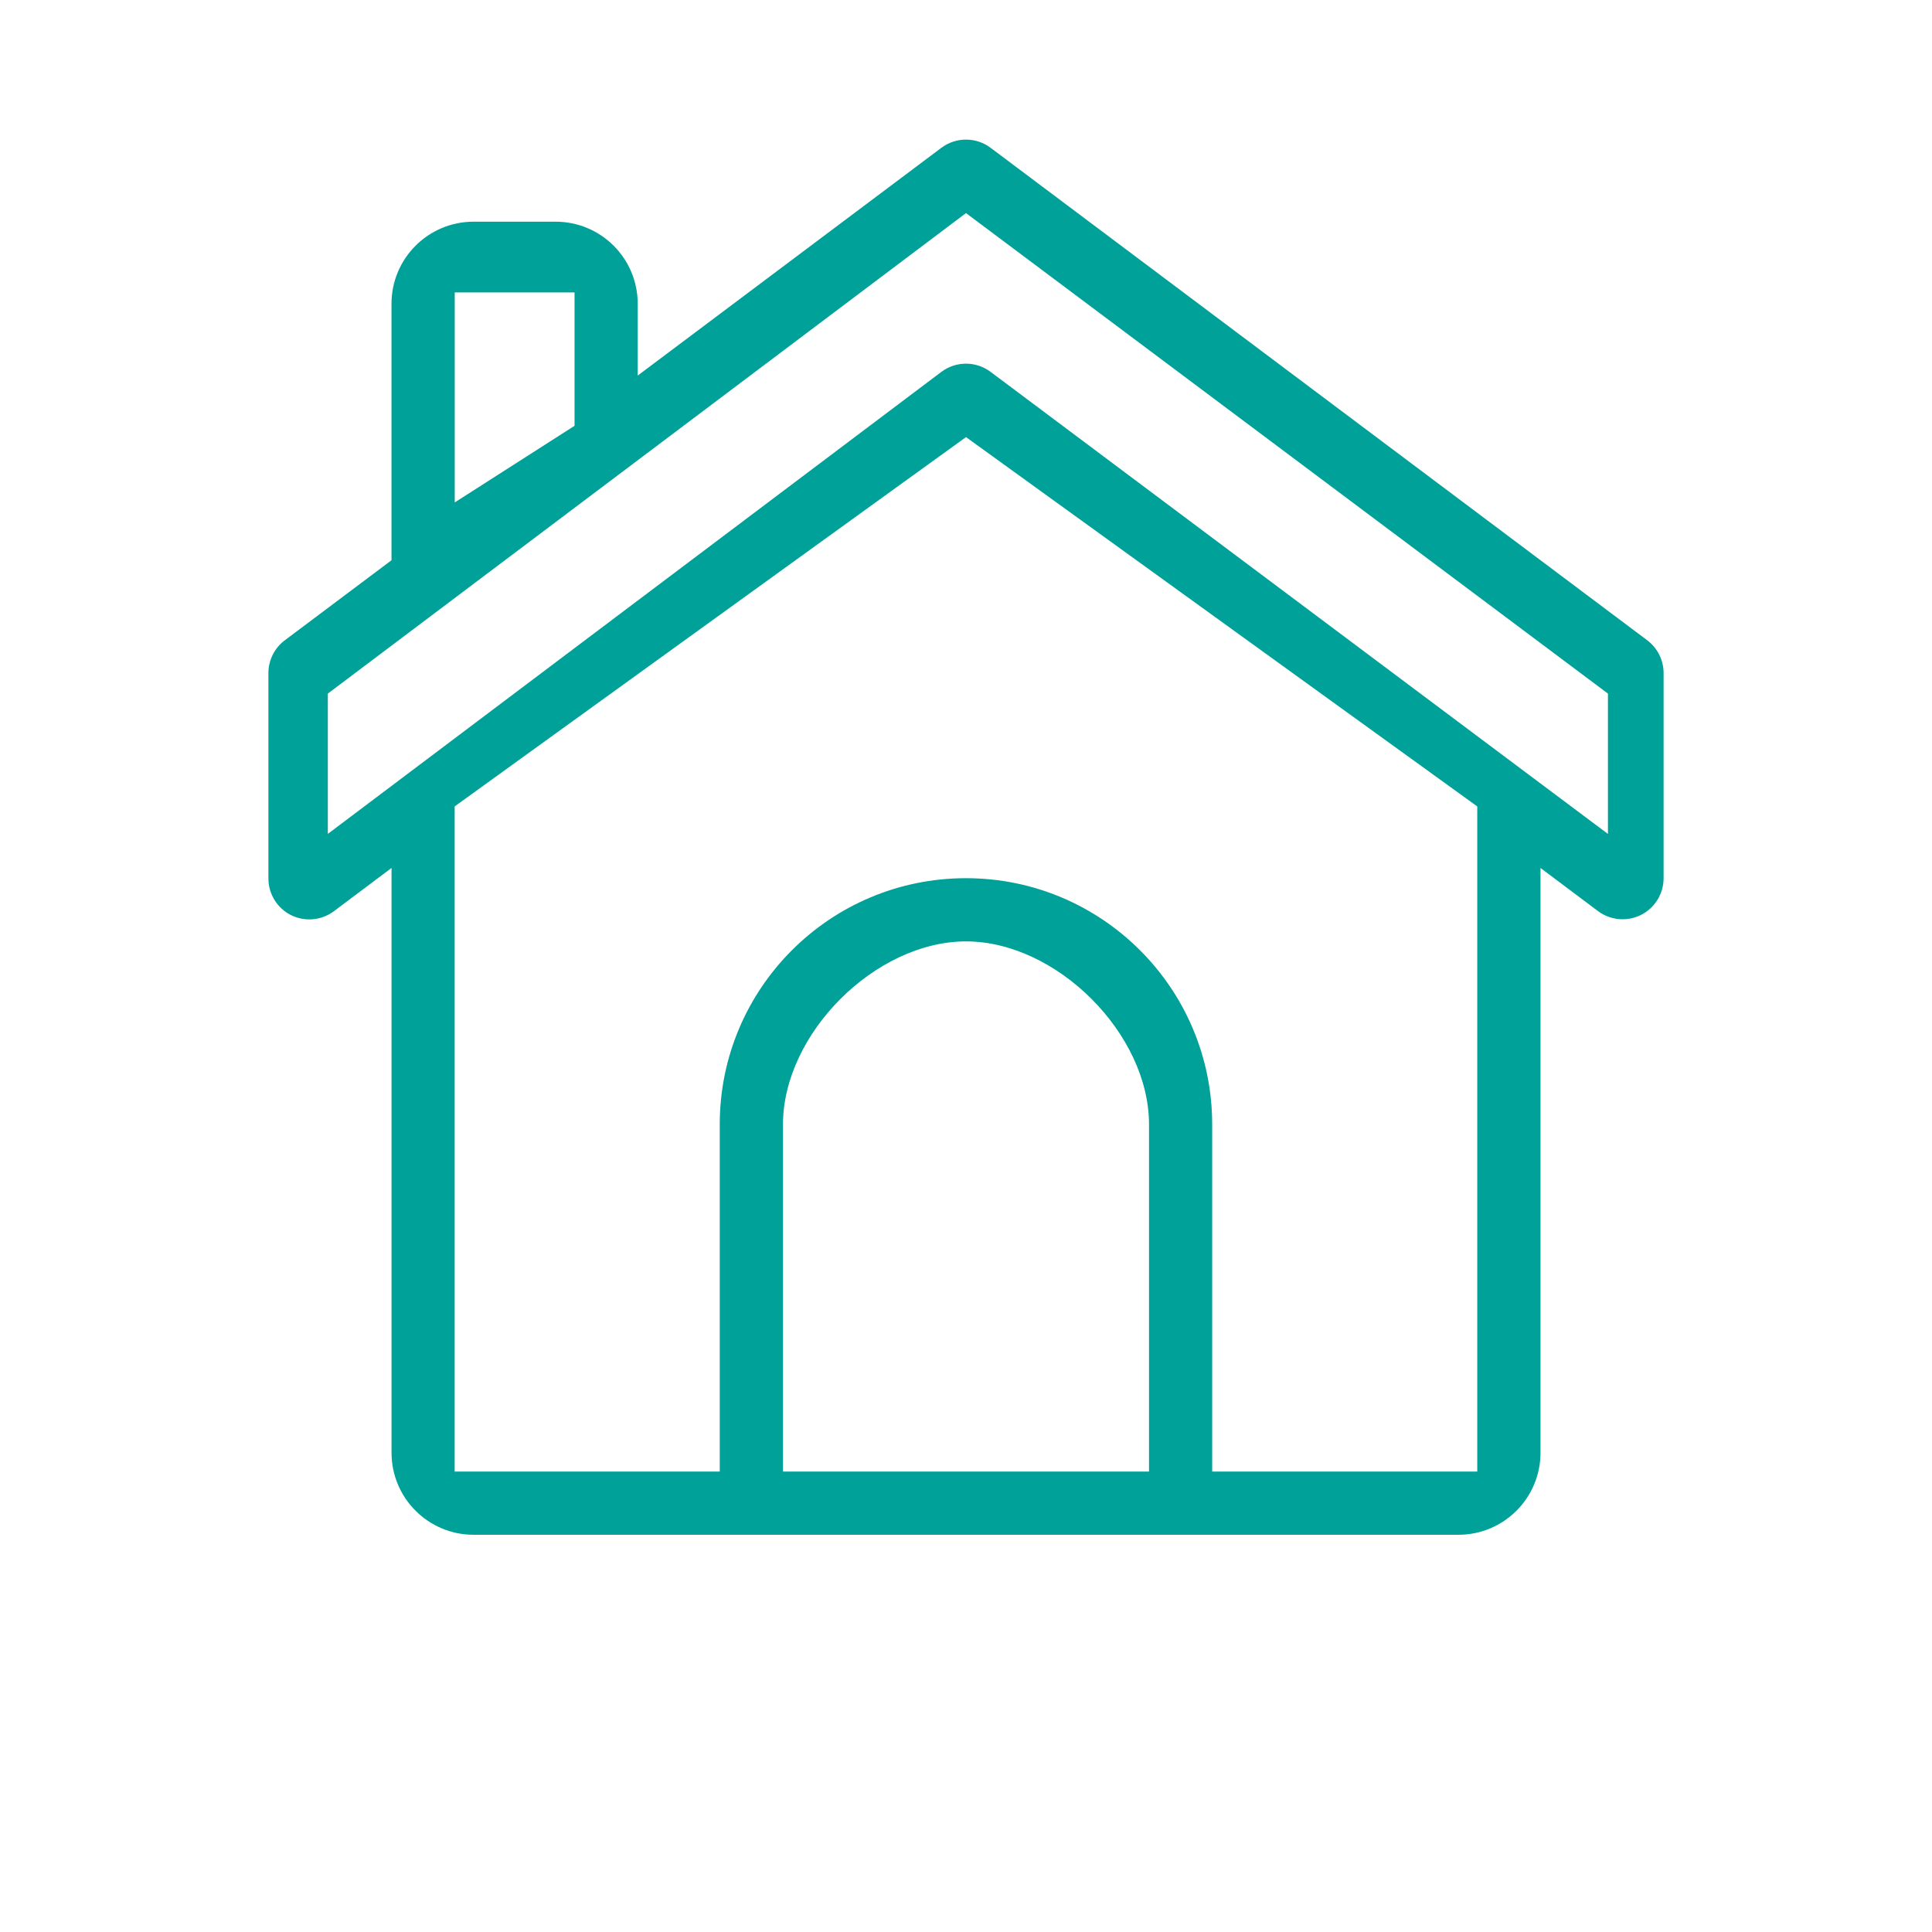
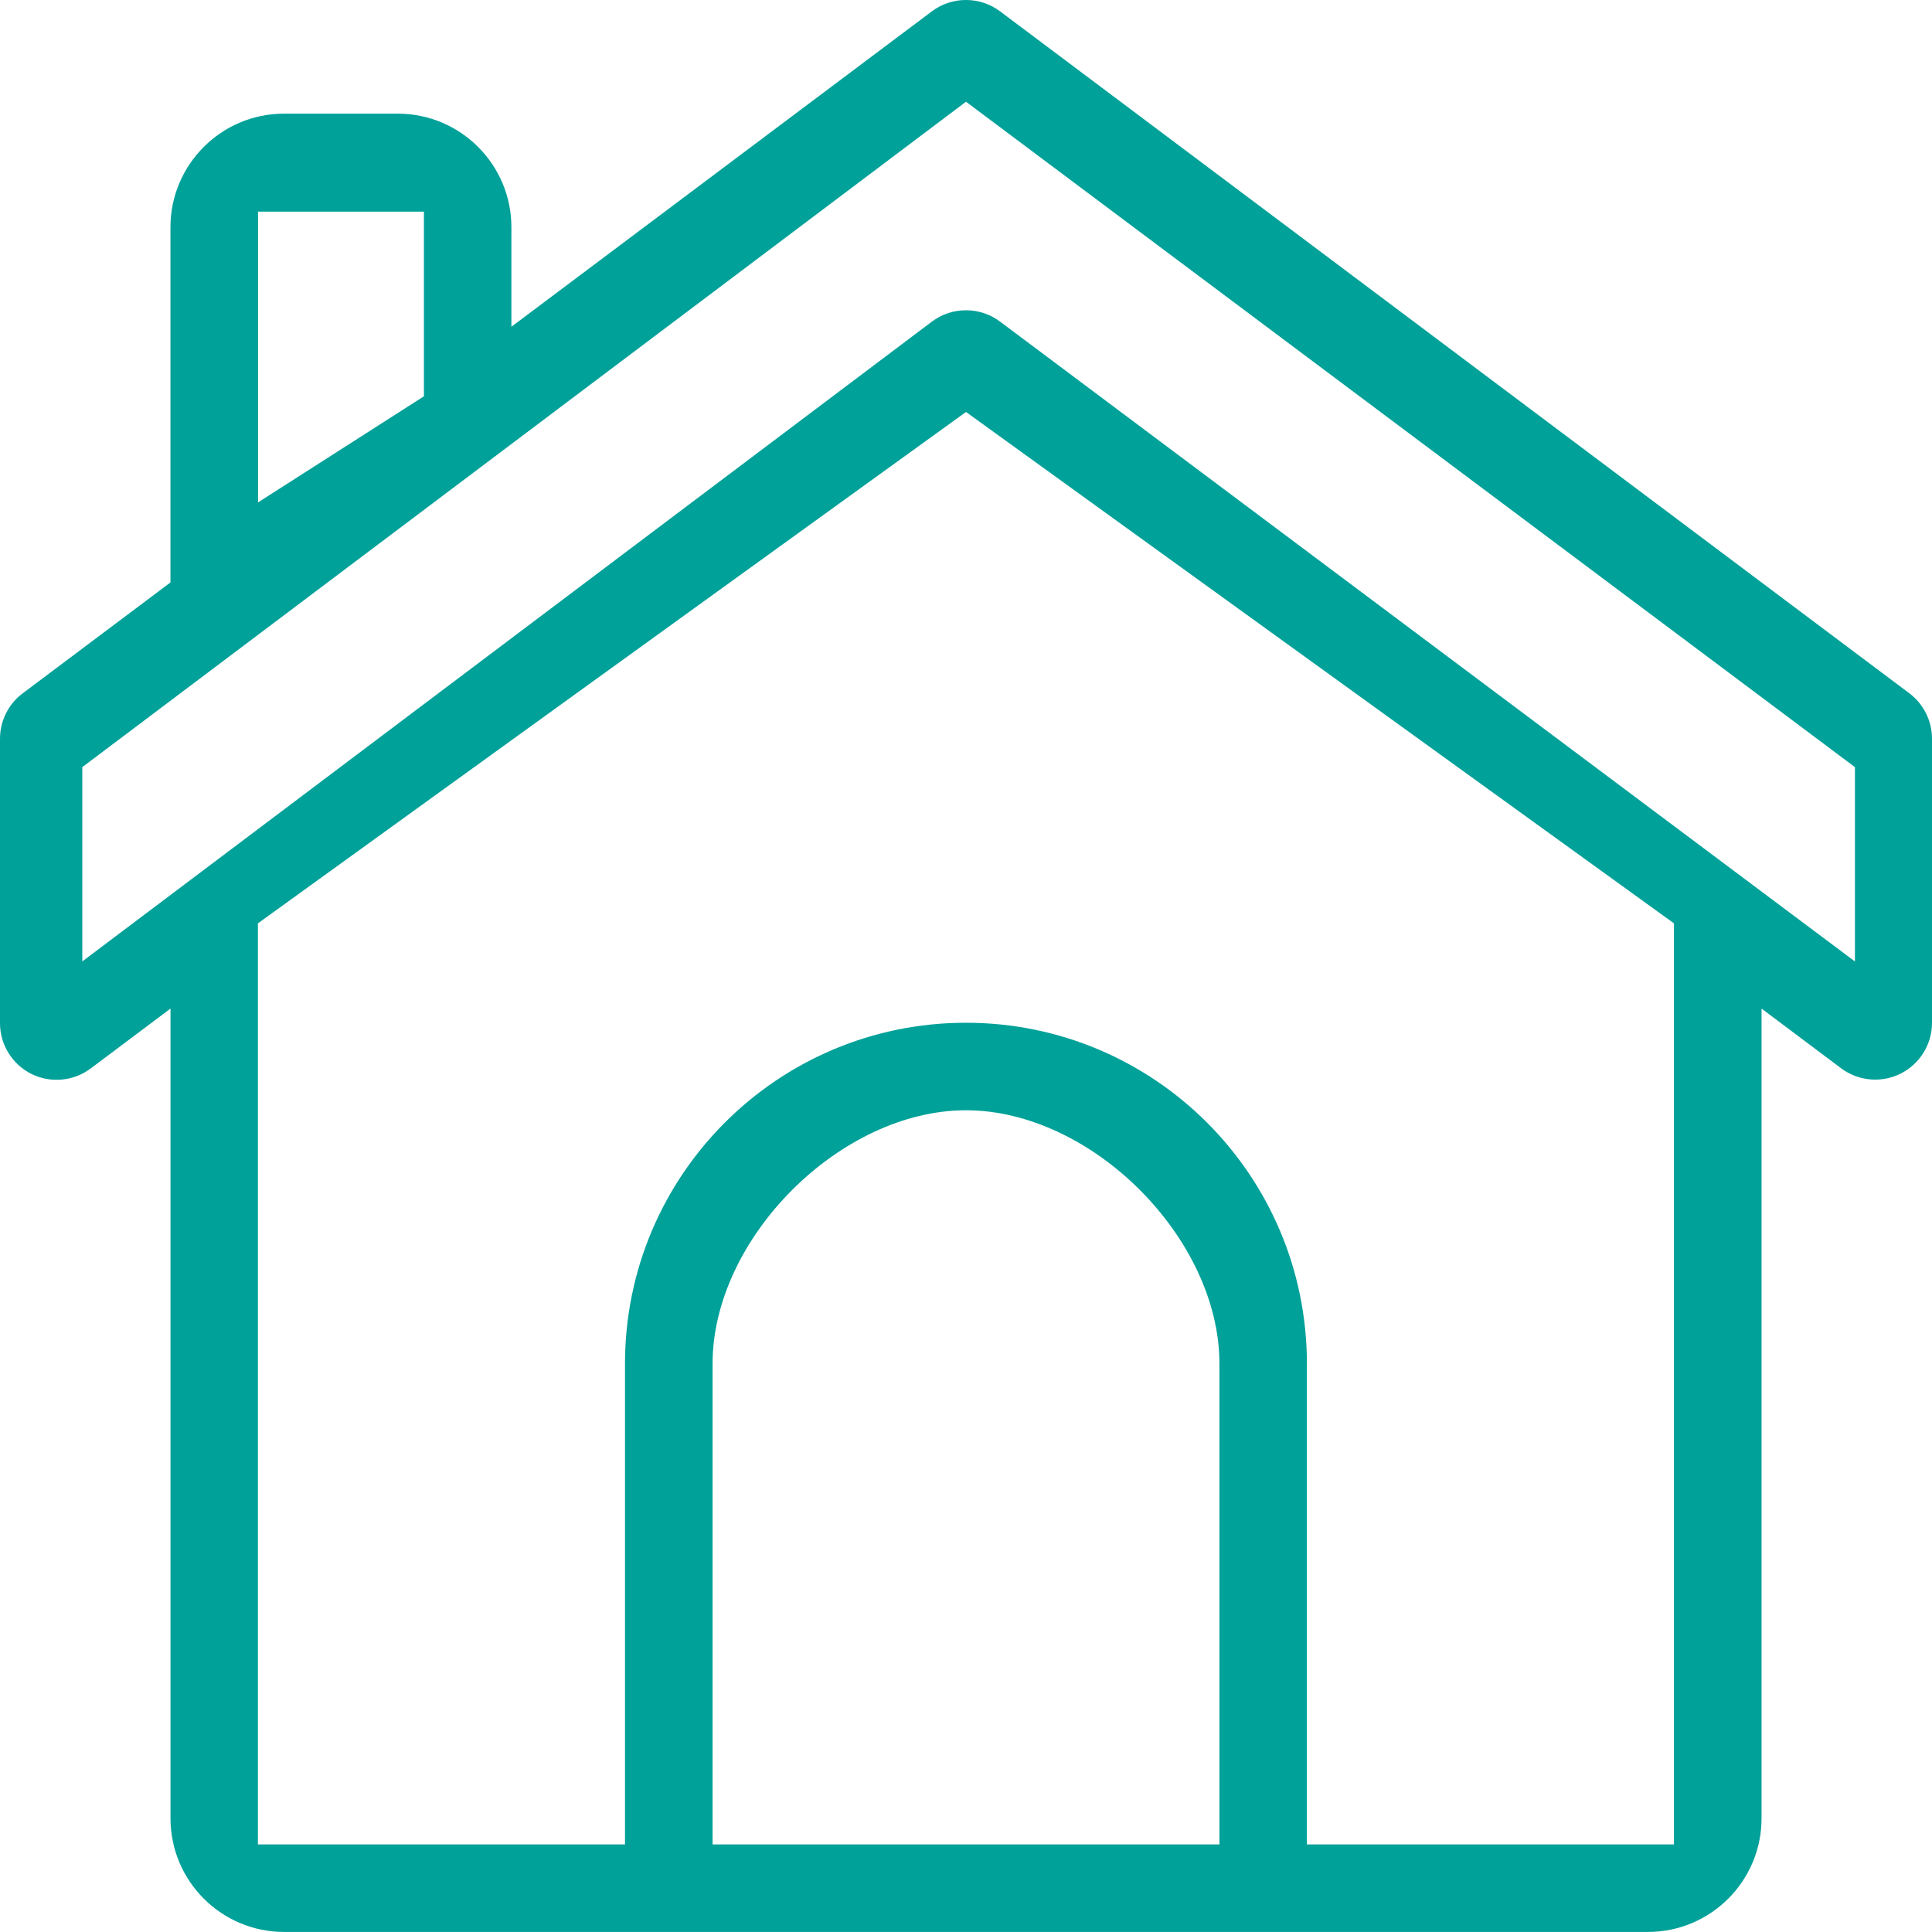
- <svg xmlns="http://www.w3.org/2000/svg" version="1.1" id="Layer_1" x="0px" y="0px" viewBox="0 0 512 512" style="enable-background:new 0 0 512 512;" xml:space="preserve">
+ <svg xmlns="http://www.w3.org/2000/svg" version="1.1" id="Layer_1" x="0px" y="0px" viewBox="0 0 369.74 369.73" style="enable-background:new 0 0 369.74 369.73;" xml:space="preserve">
  <g id="Page-1">
    <g id="_x30_06---Home-Insurance">
-       <path fill="#00A199" id="Shape_4_" d="M77.15,242.53c3.69,1.82,8.1,1.4,11.39-1.09l15.22-11.42v154.96c0,12.01,9.74,21.75,21.75,21.75H386.5    c12.01,0,21.75-9.74,21.75-21.75V230.02l15.22,11.42c3.3,2.47,7.7,2.87,11.39,1.03c3.68-1.84,6.01-5.61,6.01-9.73v-54.37    c0-3.42-1.61-6.65-4.35-8.7l-174-130.5c-3.87-2.9-9.18-2.9-13.05,0L169,99.53V80.5c0-12.01-9.74-21.75-21.75-21.75H125.5    c-12.01,0-21.75,9.74-21.75,21.75v67.97l-28.27,21.21c-2.74,2.05-4.35,5.28-4.35,8.7v54.37    C71.11,236.88,73.44,240.68,77.15,242.53z M207.5,389.98v-92c0-24.02,24.47-48.5,48.5-48.5s48.5,24.47,48.5,48.5v92H207.5z     M391.49,389.98h-70.25v-92c0-36.03-29.21-65.25-65.25-65.25s-65.25,29.21-65.25,65.25v92h-70.25V213.71L256,115.84l135.49,97.87    V389.98z M120.51,77.5h31.75v35.34l-31.75,20.31C120.51,133.15,120.51,77.5,120.51,77.5z M86.88,183.81L256,56.47l170.12,127.34    V221L262.52,98.55c-3.87-2.9-9.18-2.9-13.05,0L86.88,220.99V183.81z" />
+       <path fill="#00A199" id="Shape_4_" d="M6.02,205.53c3.69,1.82,8.1,1.4,11.39-1.09l15.22-11.42v154.96c0,12.01,9.74,21.75,21.75,21.75h260.99    c12.01,0,21.75-9.74,21.75-21.75V193.02l15.22,11.42c3.3,2.47,7.7,2.87,11.39,1.03c3.68-1.84,6.01-5.61,6.01-9.73v-54.37    c0-3.42-1.61-6.65-4.35-8.7l-174-130.5c-3.87-2.9-9.18-2.9-13.05,0L97.87,62.53V43.5c0-12.01-9.74-21.75-21.75-21.75H54.37    c-12.01,0-21.75,9.74-21.75,21.75v67.97L4.35,132.68c-2.74,2.05-4.35,5.28-4.35,8.7v54.37C-0.02,199.88,2.31,203.68,6.02,205.53z     M136.37,352.98v-92c0-24.02,24.47-48.5,48.5-48.5s48.5,24.47,48.5,48.5v92H136.37z M320.36,352.98h-70.25v-92    c0-36.03-29.21-65.25-65.25-65.25s-65.25,29.21-65.25,65.25v92H49.36V176.71l135.51-97.87l135.49,97.87V352.98z M49.38,40.5h31.75    v35.34L49.38,96.15C49.38,96.15,49.38,40.5,49.38,40.5z M15.75,146.81L184.87,19.47l170.12,127.34V184L191.39,61.55    c-3.87-2.9-9.18-2.9-13.05,0L15.75,183.99V146.81z" />
    </g>
  </g>
</svg>
